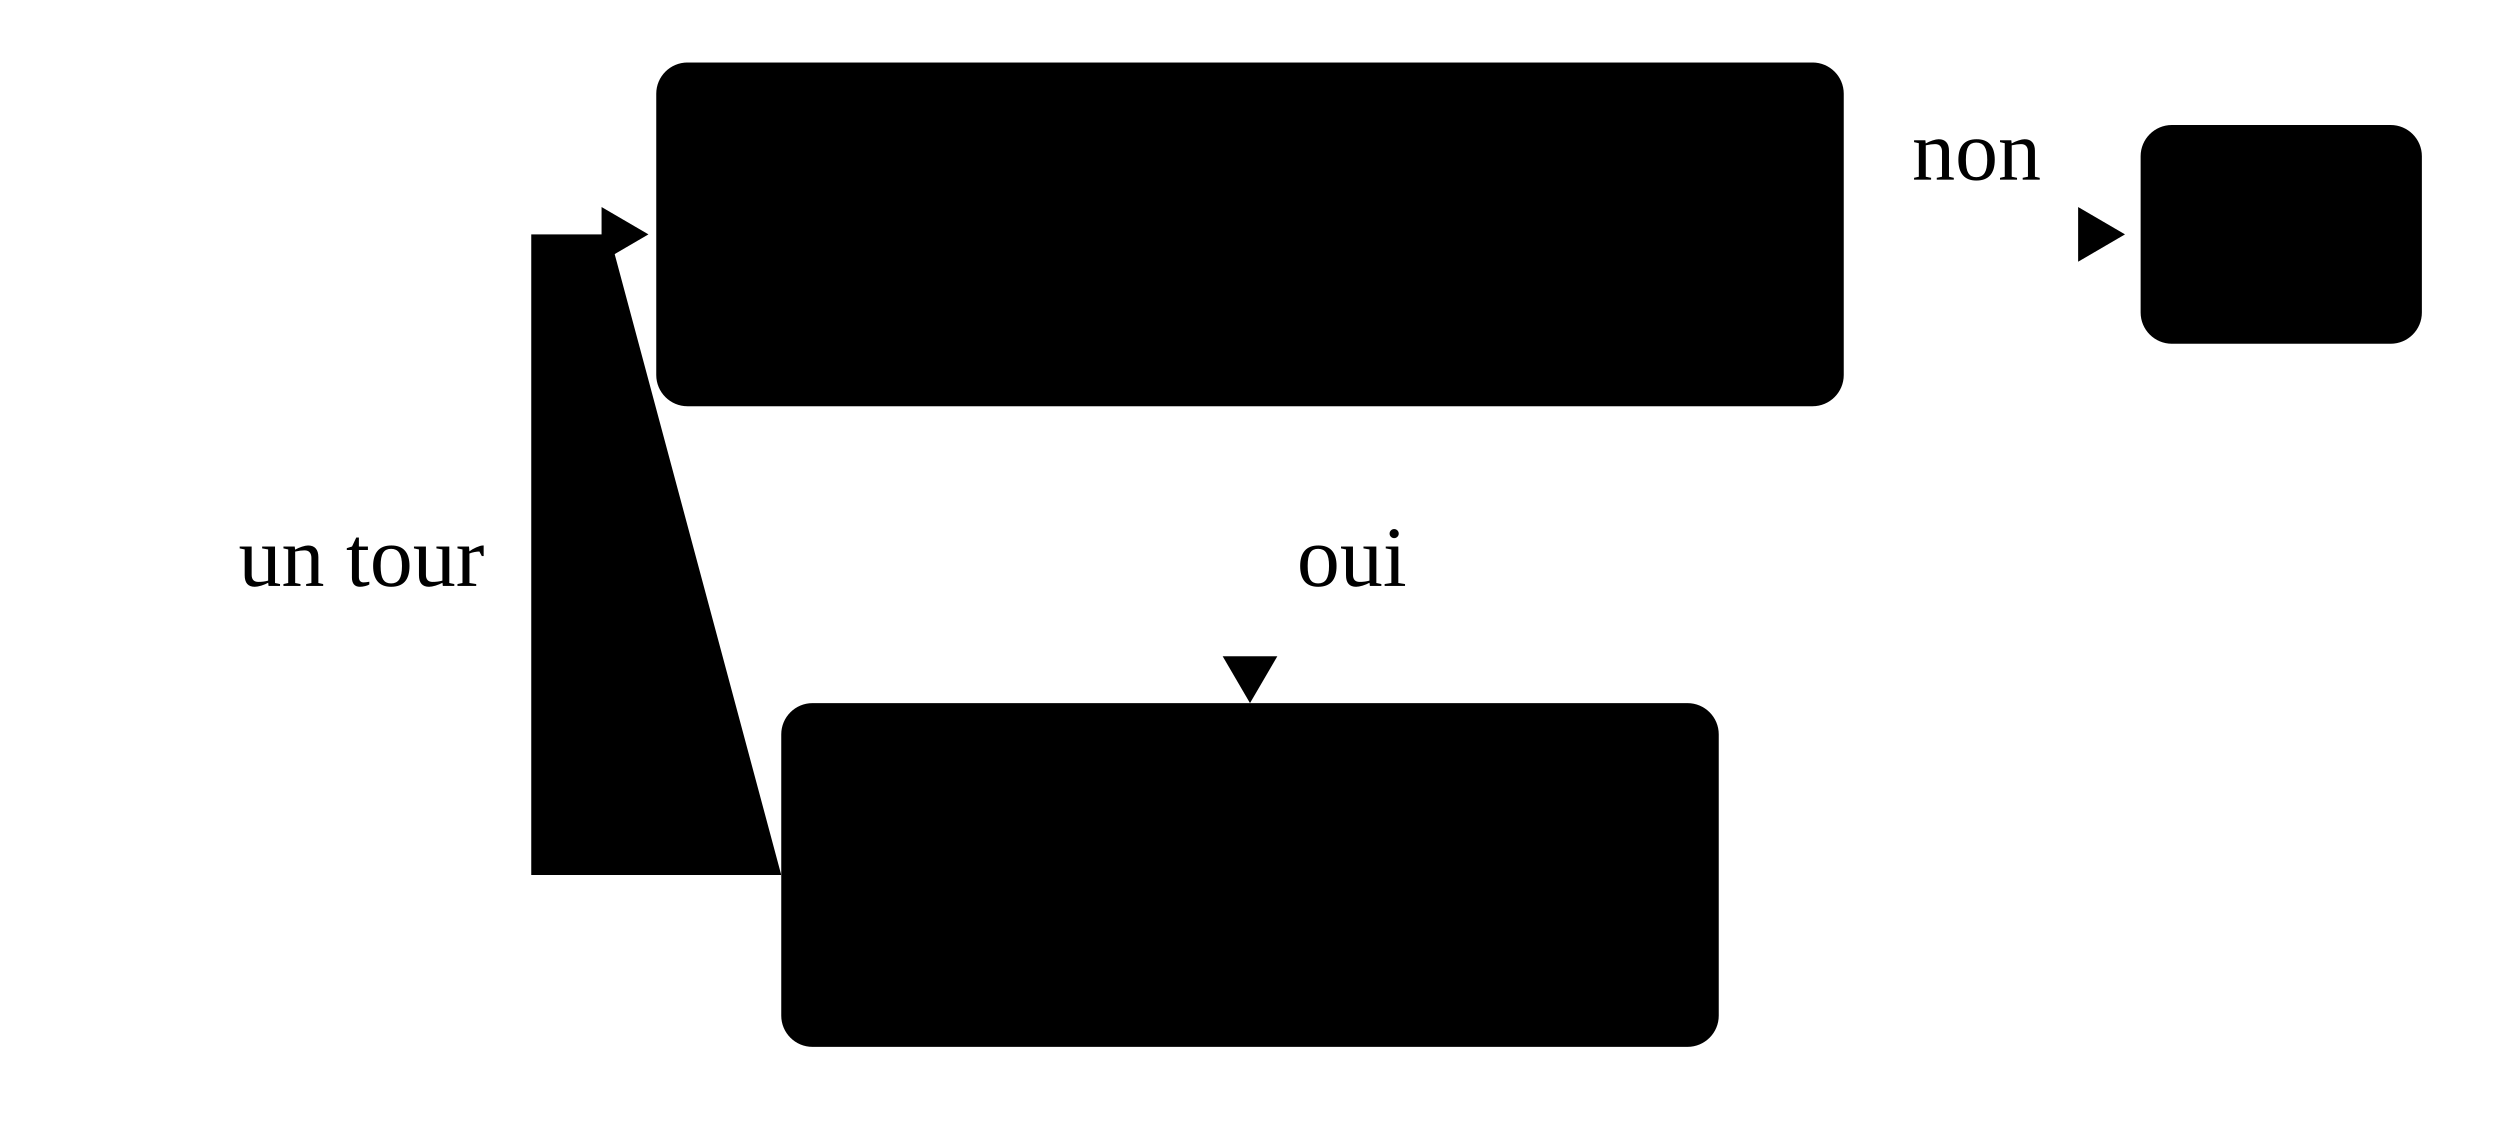
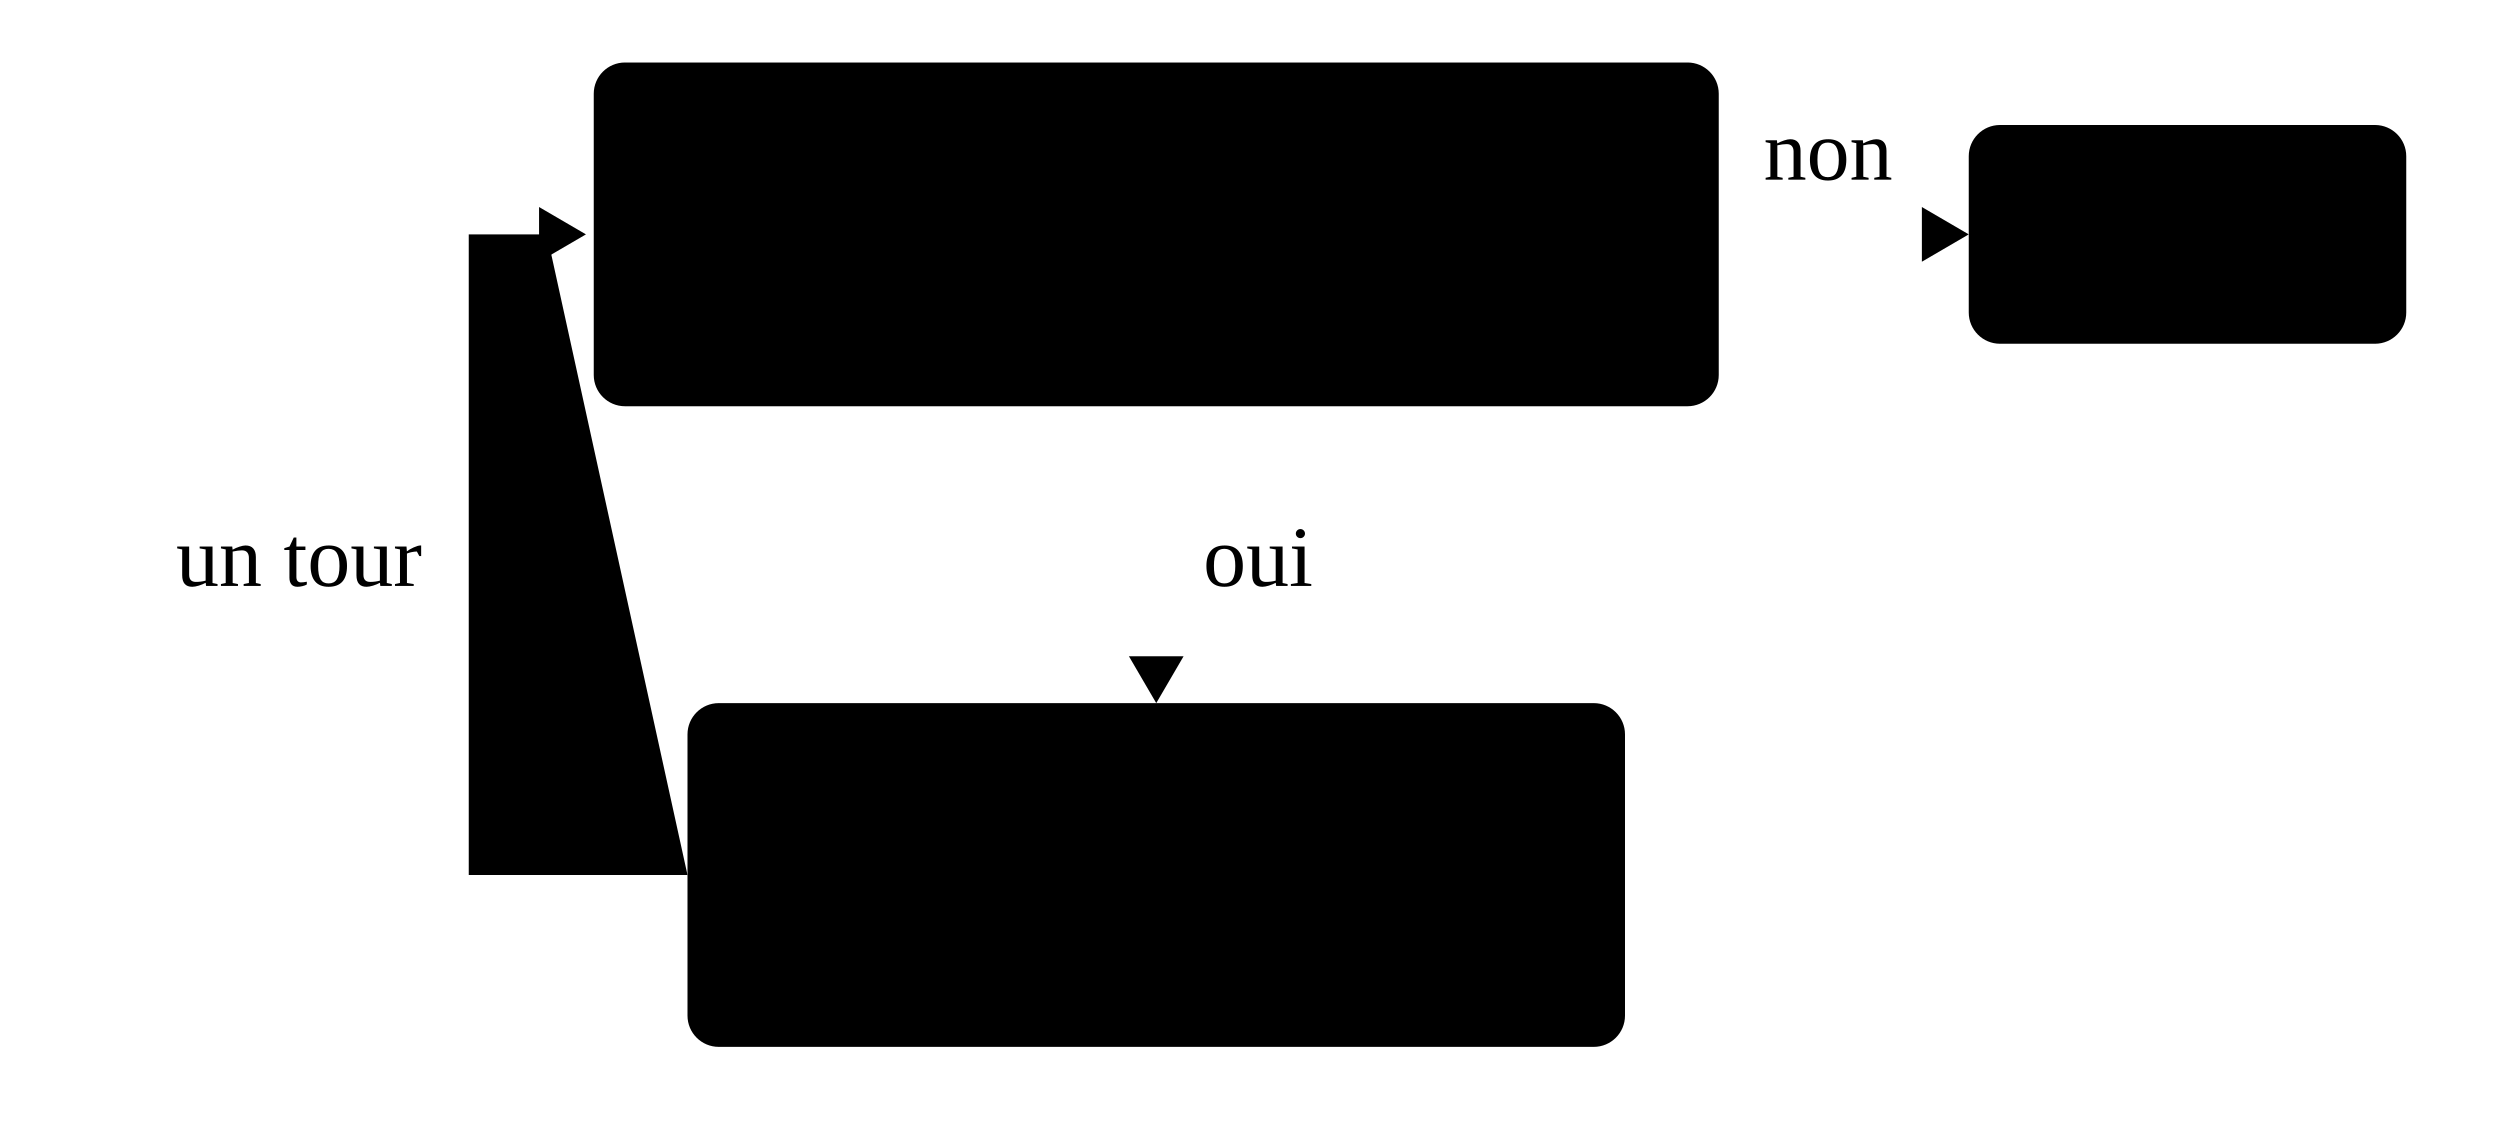
<svg xmlns="http://www.w3.org/2000/svg" viewBox="0 0 640 288">
-   <rect x="168" y="16" width="304" height="88" rx="8" class="accent fond" />
-   <text x="320" y="52" font-size="24" text-anchor="middle" class="texte-accent">
-     <tspan x="320">« épargne »</tspan>
-     <tspan x="320" dy="32">plus petite que 10 ?</tspan>
+   <rect x="152" y="16" width="288" height="88" rx="8" class="accent fond" />
+   <text x="296" y="52" font-size="24" text-anchor="middle" class="texte-accent">
+     <tspan x="296">« épargne »</tspan>
+     <tspan x="296" dy="32">vaut moins de 10 ?</tspan>
  </text>
-   <line x1="320" y1="104" x2="320" y2="170" class="trait" />
-   <polygon points="313,168 327,168 320,180" class="plein" />
-   <text x="332" y="150" font-size="22" class="texte">oui</text>
-   <rect x="200" y="180" width="240" height="88" rx="8" class="trait fond" />
-   <text x="320" y="216" font-size="24" text-anchor="middle" class="texte">
-     <tspan x="320">ajoute 3</tspan>
-     <tspan x="320" dy="32">à « épargne »</tspan>
+   <line x1="296" y1="104" x2="296" y2="170" class="trait" />
+   <polygon points="289,168 303,168 296,180" class="plein" />
+   <text x="308" y="150" font-size="22" class="texte">oui</text>
+   <rect x="176" y="180" width="240" height="88" rx="8" class="trait fond" />
+   <text x="296" y="216" font-size="24" text-anchor="middle" class="texte">
+     <tspan x="296">ajoute 3</tspan>
+     <tspan x="296" dy="32">à « épargne »</tspan>
  </text>
-   <polyline points="200,224 136,224 136,60 156,60" class="accent" />
-   <polygon points="154,53 166,60 154,67" class="accent-plein" />
-   <text x="124" y="150" font-size="22" text-anchor="end" class="texte-accent">un tour</text>
-   <line x1="472" y1="60" x2="534" y2="60" class="trait" />
-   <polygon points="532,53 544,60 532,67" class="plein" />
-   <text x="506" y="46" font-size="22" text-anchor="middle" class="texte">non</text>
-   <rect x="548" y="32" width="72" height="56" rx="8" class="trait fond" />
-   <text x="584" y="68" font-size="24" text-anchor="middle" class="texte">fin</text>
+   <polyline points="176,224 120,224 120,60 140,60" class="accent" />
+   <polygon points="138,53 150,60 138,67" class="accent-plein" />
+   <text x="108" y="150" font-size="22" text-anchor="end" class="texte-accent">un tour</text>
+   <line x1="440" y1="60" x2="494" y2="60" class="trait" />
+   <polygon points="492,53 504,60 492,67" class="plein" />
+   <text x="468" y="46" font-size="22" text-anchor="middle" class="texte">non</text>
+   <rect x="504" y="32" width="112" height="56" rx="8" class="trait fond" />
+   <text x="560" y="68" font-size="24" text-anchor="middle" class="texte">sortie</text>
</svg>
